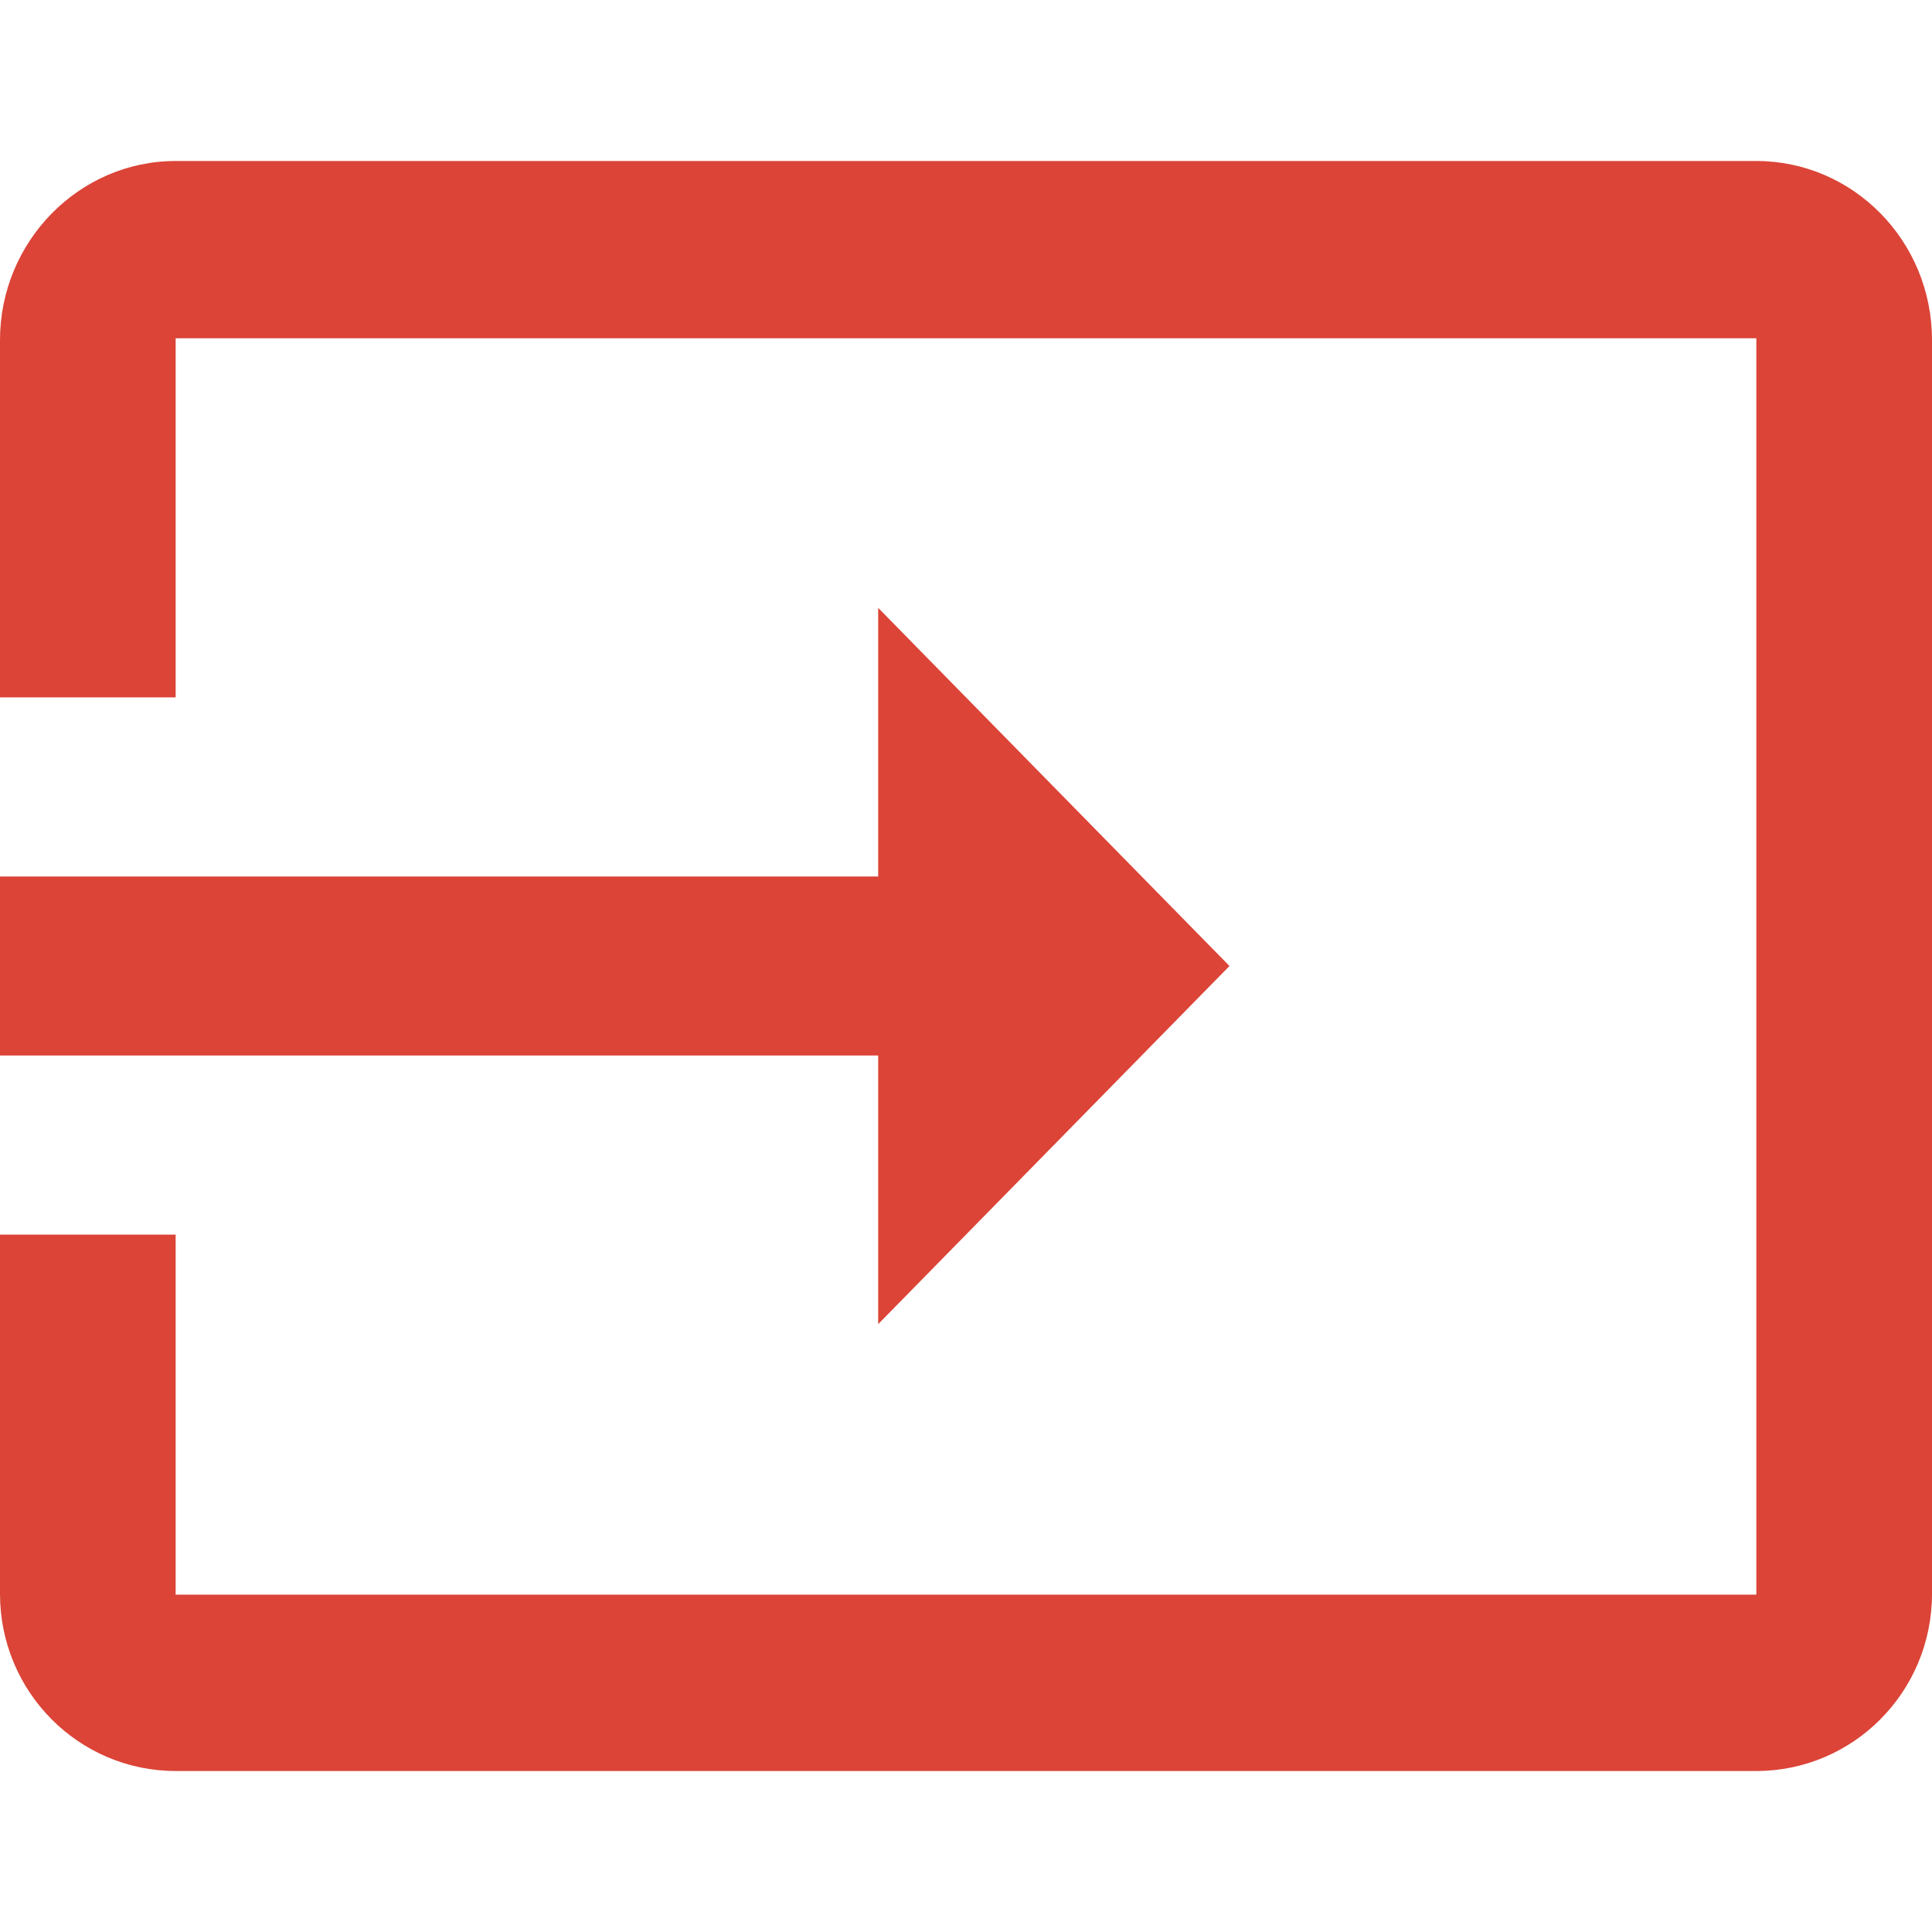
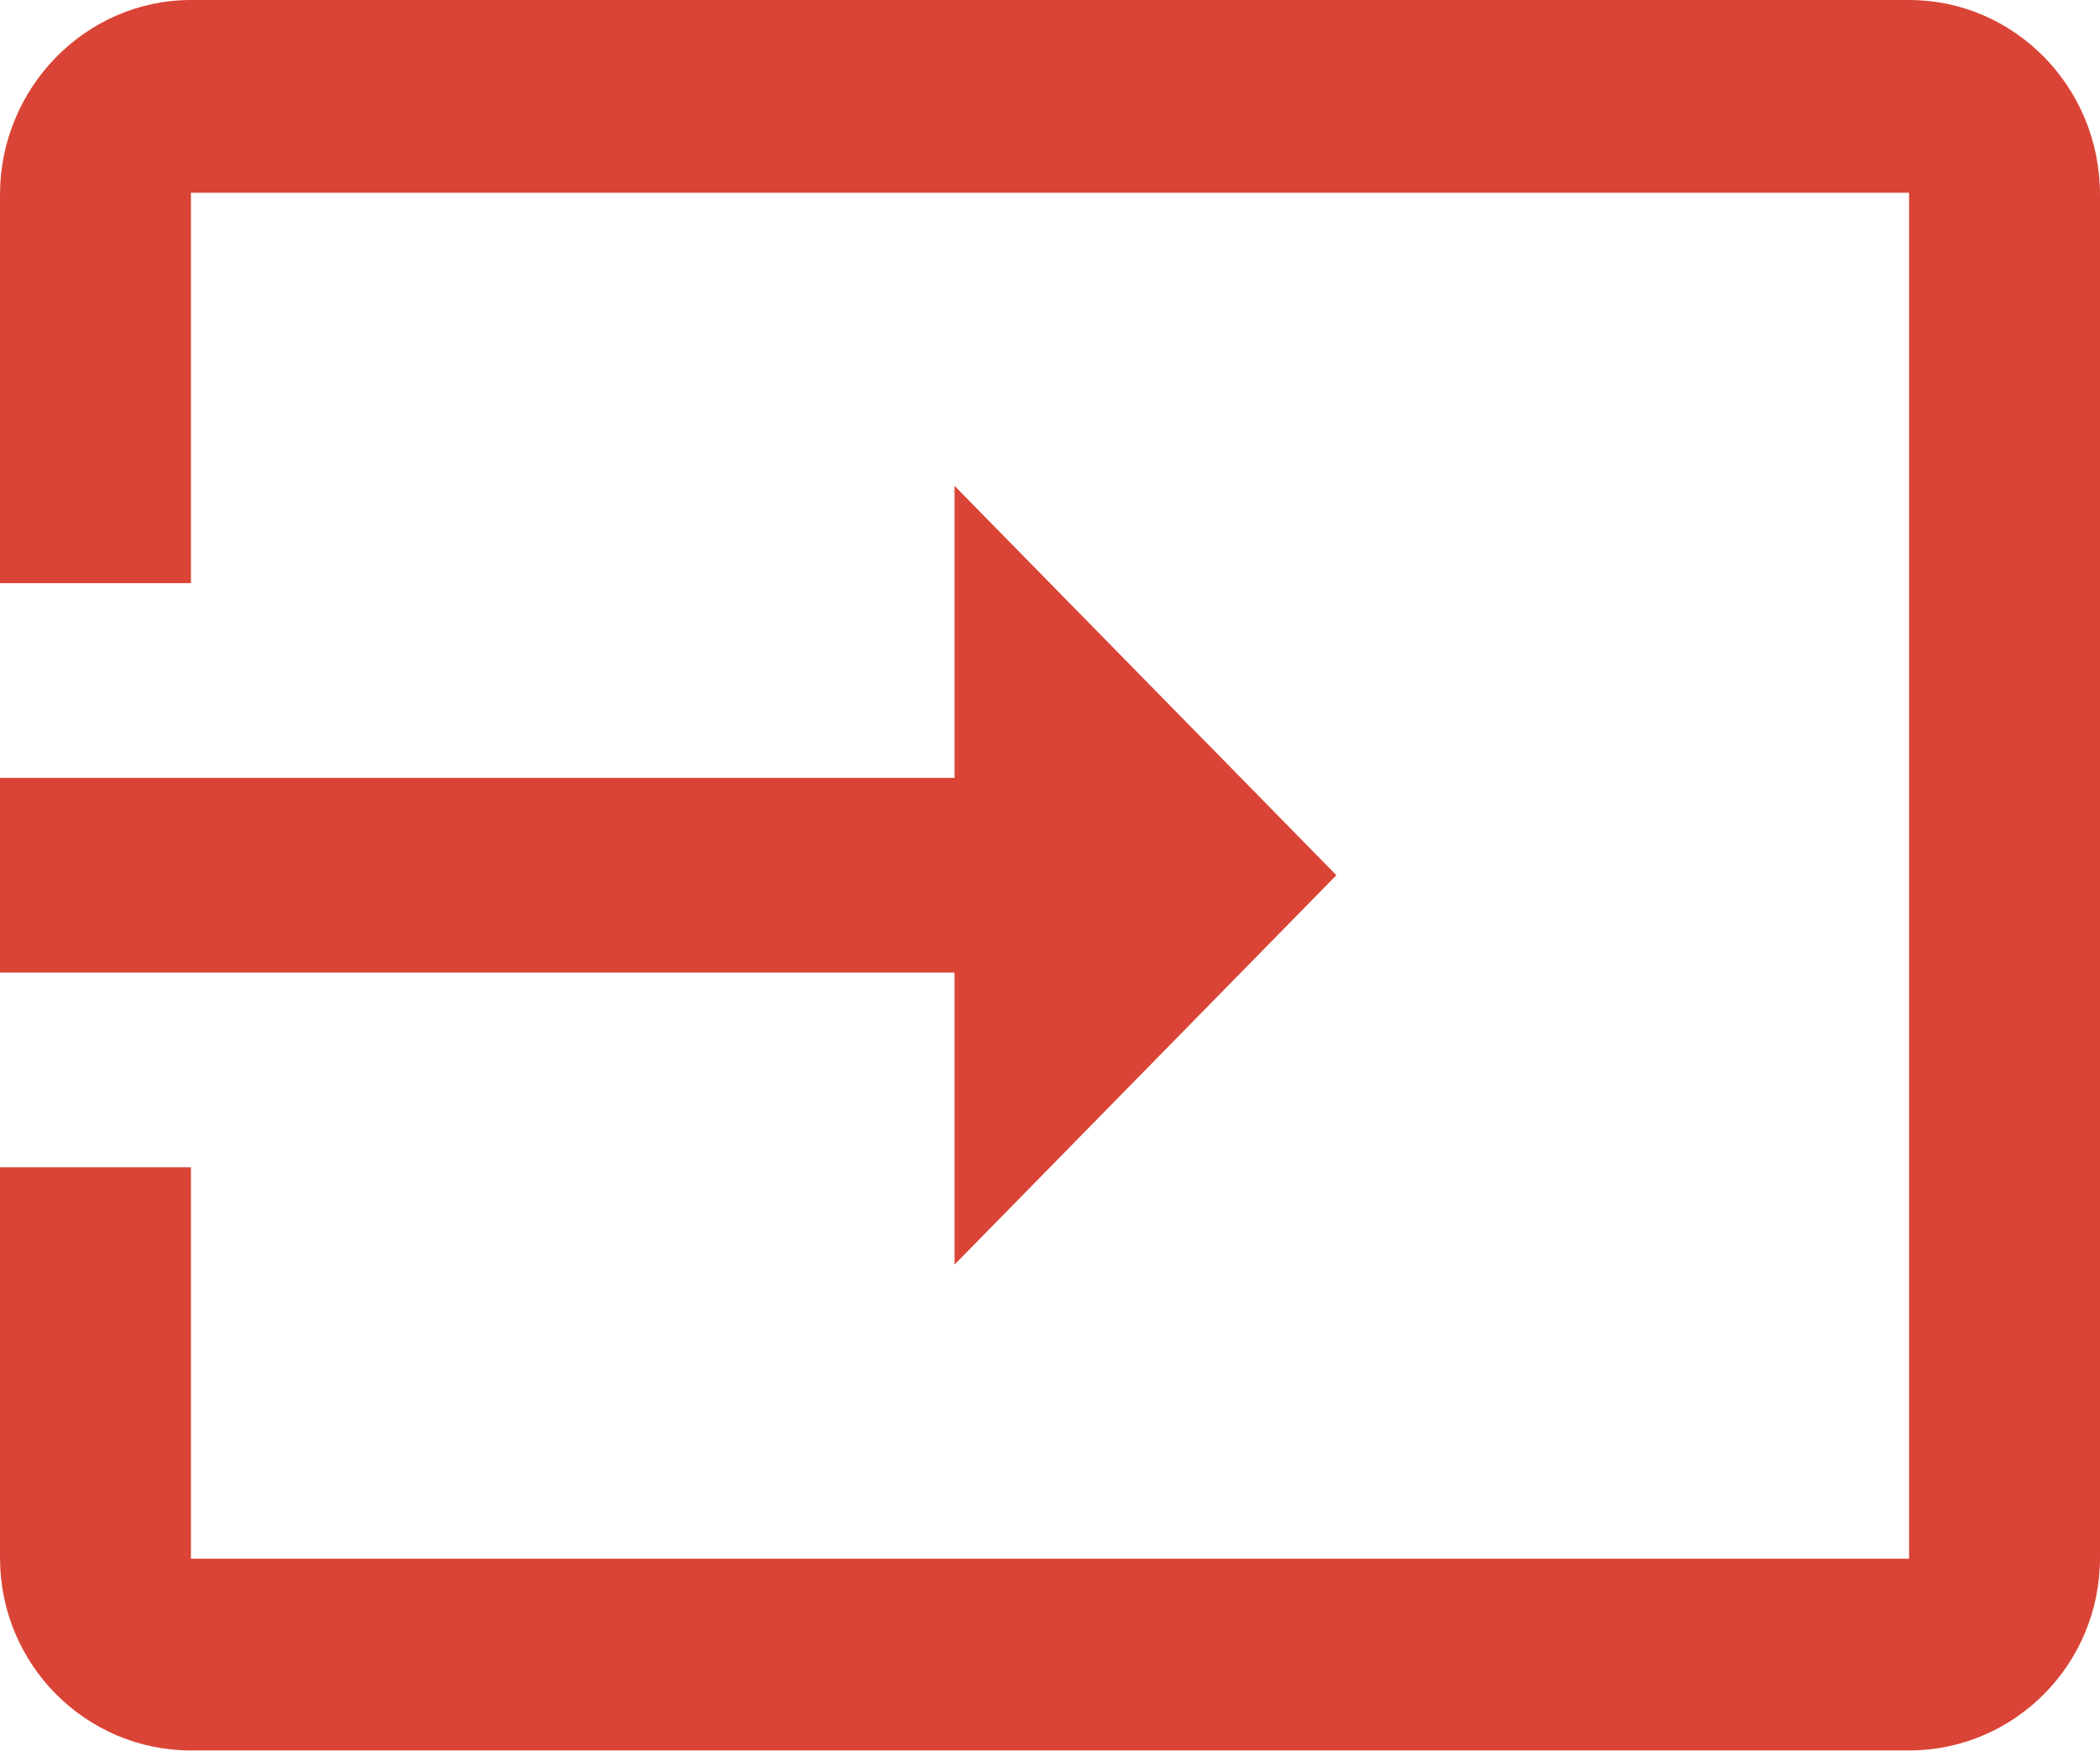
- <svg xmlns="http://www.w3.org/2000/svg" width="24" height="24" viewBox="0 0 24 20" fill="none">
-   <path d="M21.818 0H2.182C0.982 0 0 1.001 0 2.225V6.663H2.182V2.202H21.818V17.809H2.182V13.337H0V17.798C0 19.021 0.982 20 2.182 20H21.818C23.018 20 24 19.021 24 17.798V2.225C24 0.99 23.018 0 21.818 0ZM10.909 14.449L15.273 10L10.909 5.551V8.888H0V11.112H10.909V14.449Z" fill="#DB4437" />
+ <svg xmlns="http://www.w3.org/2000/svg" width="24" height="20" viewBox="0 0 24 20" fill="none">
+   <path d="M21.818 0H2.182C0.982 0 0 1.001 0 2.225V6.663H2.182V2.202H21.818V17.809H2.182V13.337H0V17.798C0 19.021 0.982 20 2.182 20H21.818C23.018 20 24 19.021 24 17.798V2.225C24 0.99 23.018 0 21.818 0ZM10.909 14.449L15.273 10L10.909 5.551V8.888H0V11.112H10.909V14.449Z" fill="#DA4436" />
</svg>
